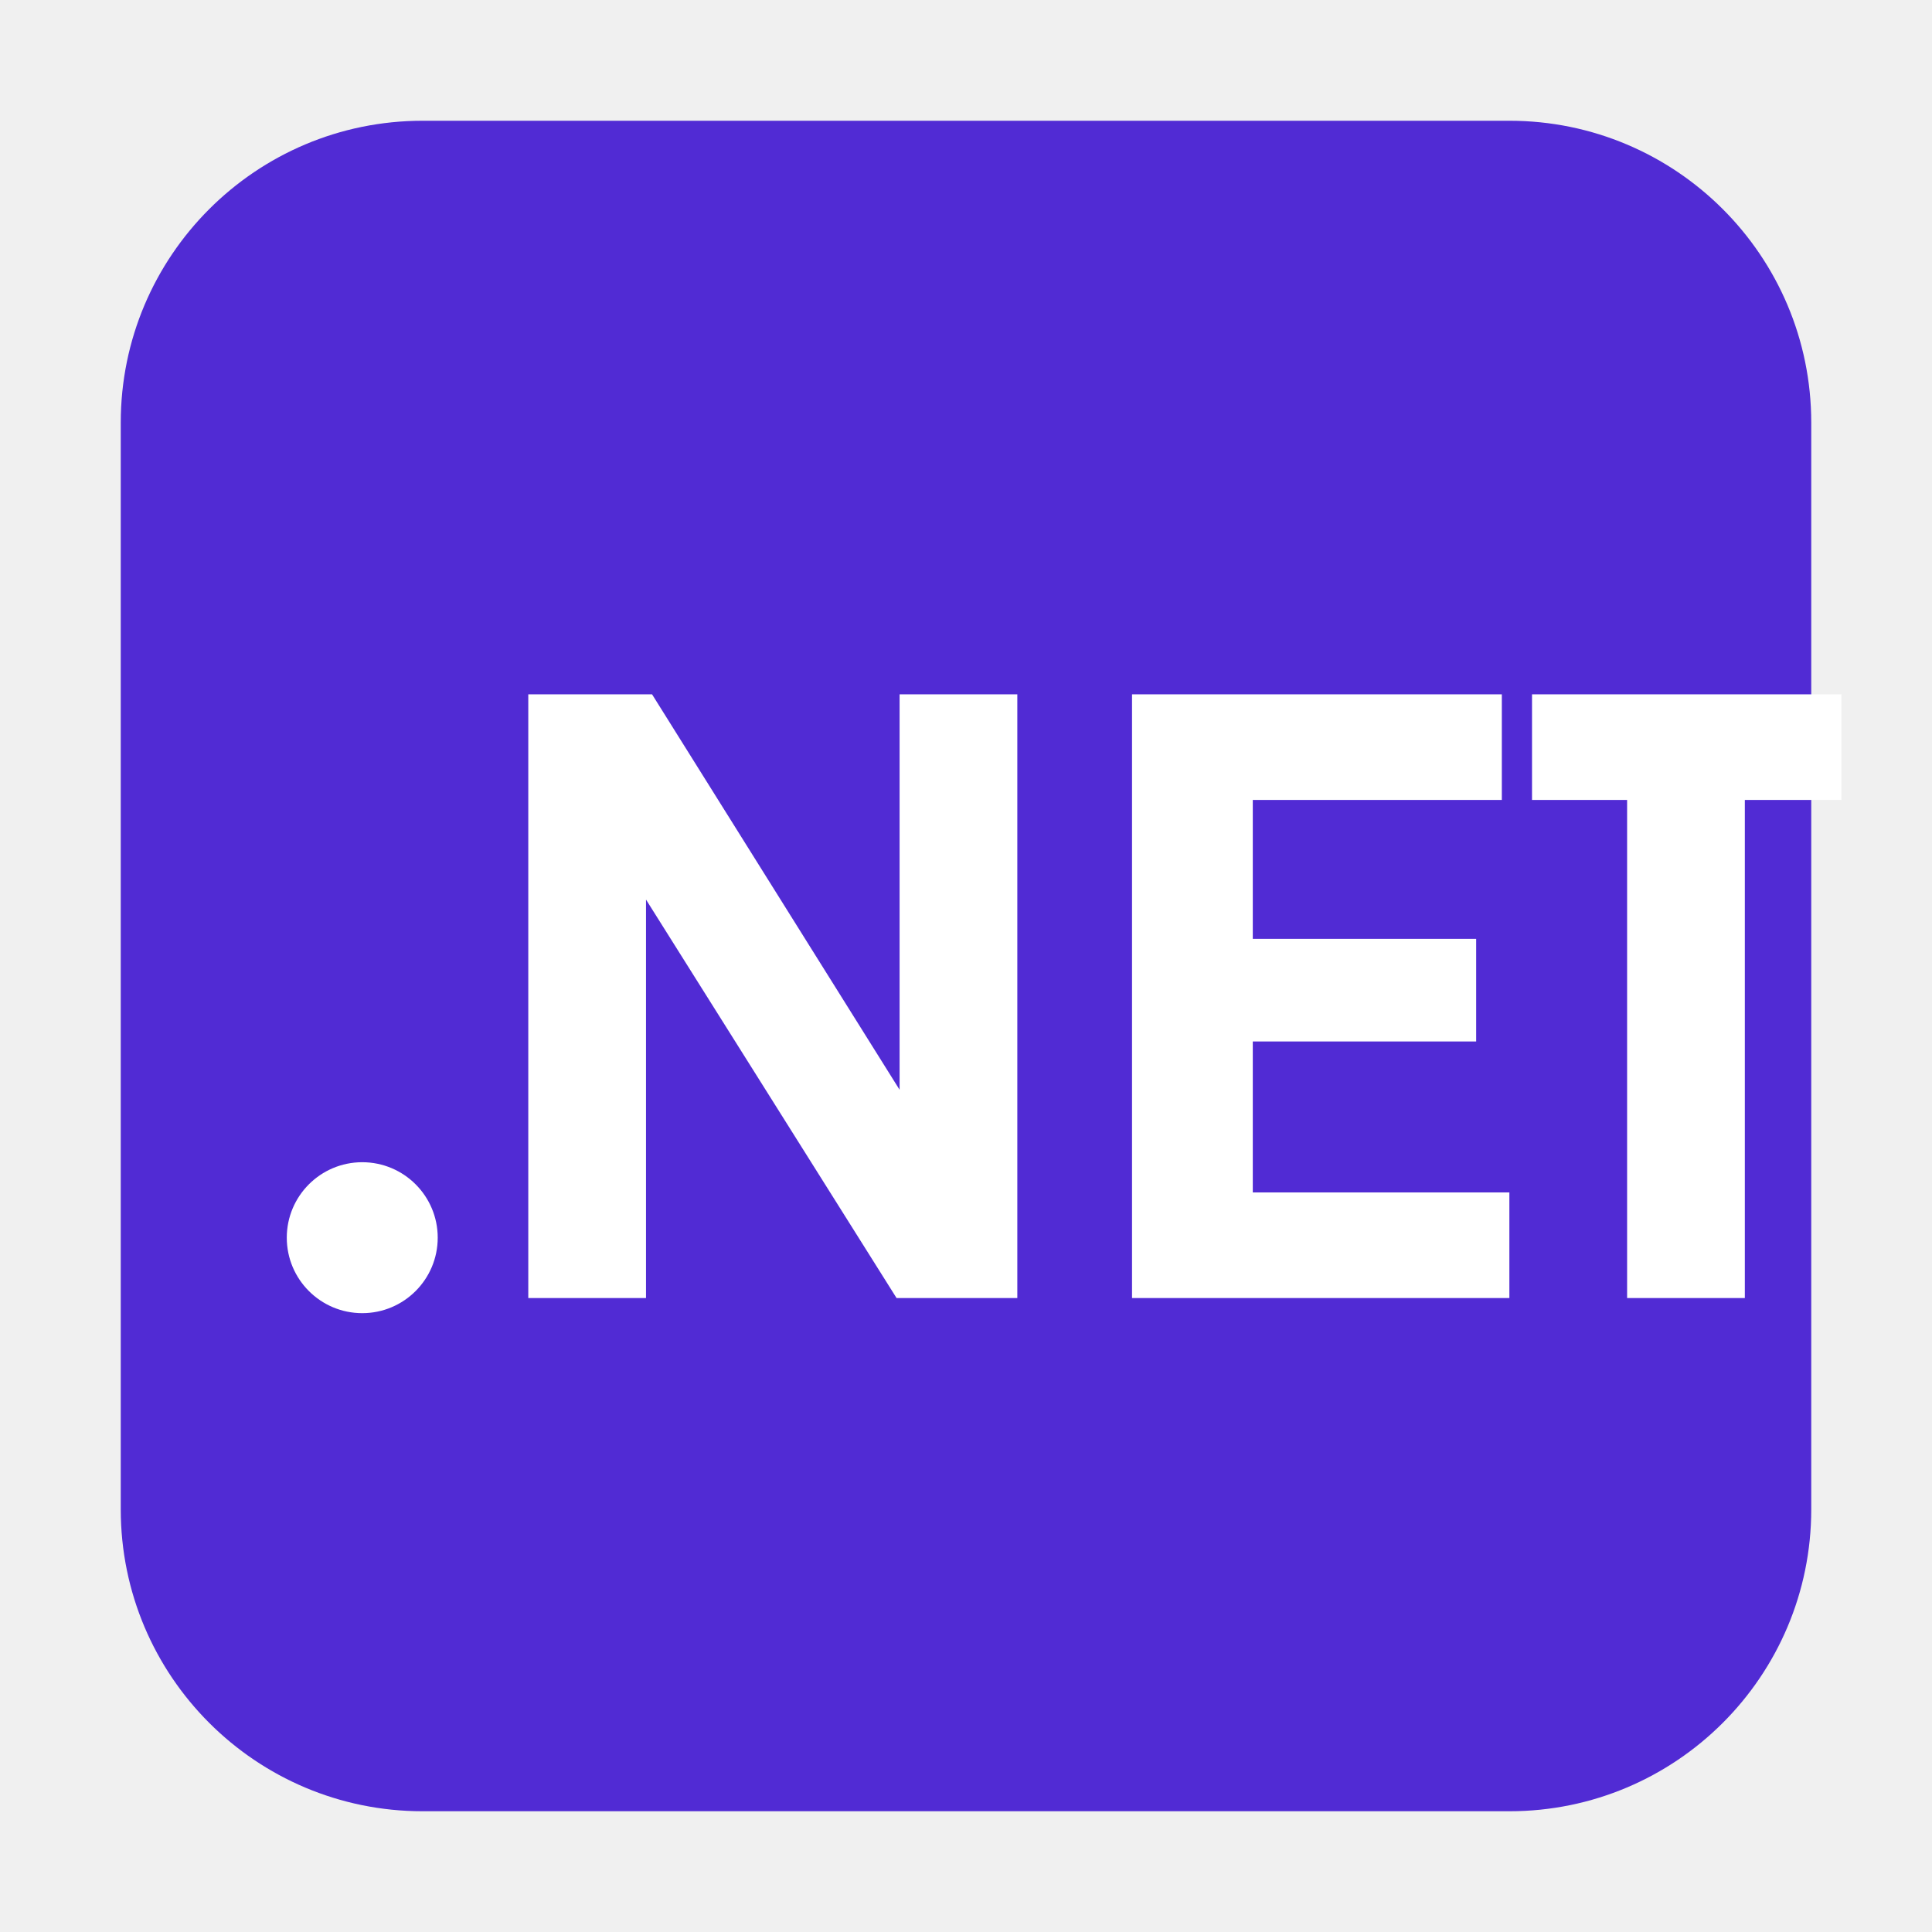
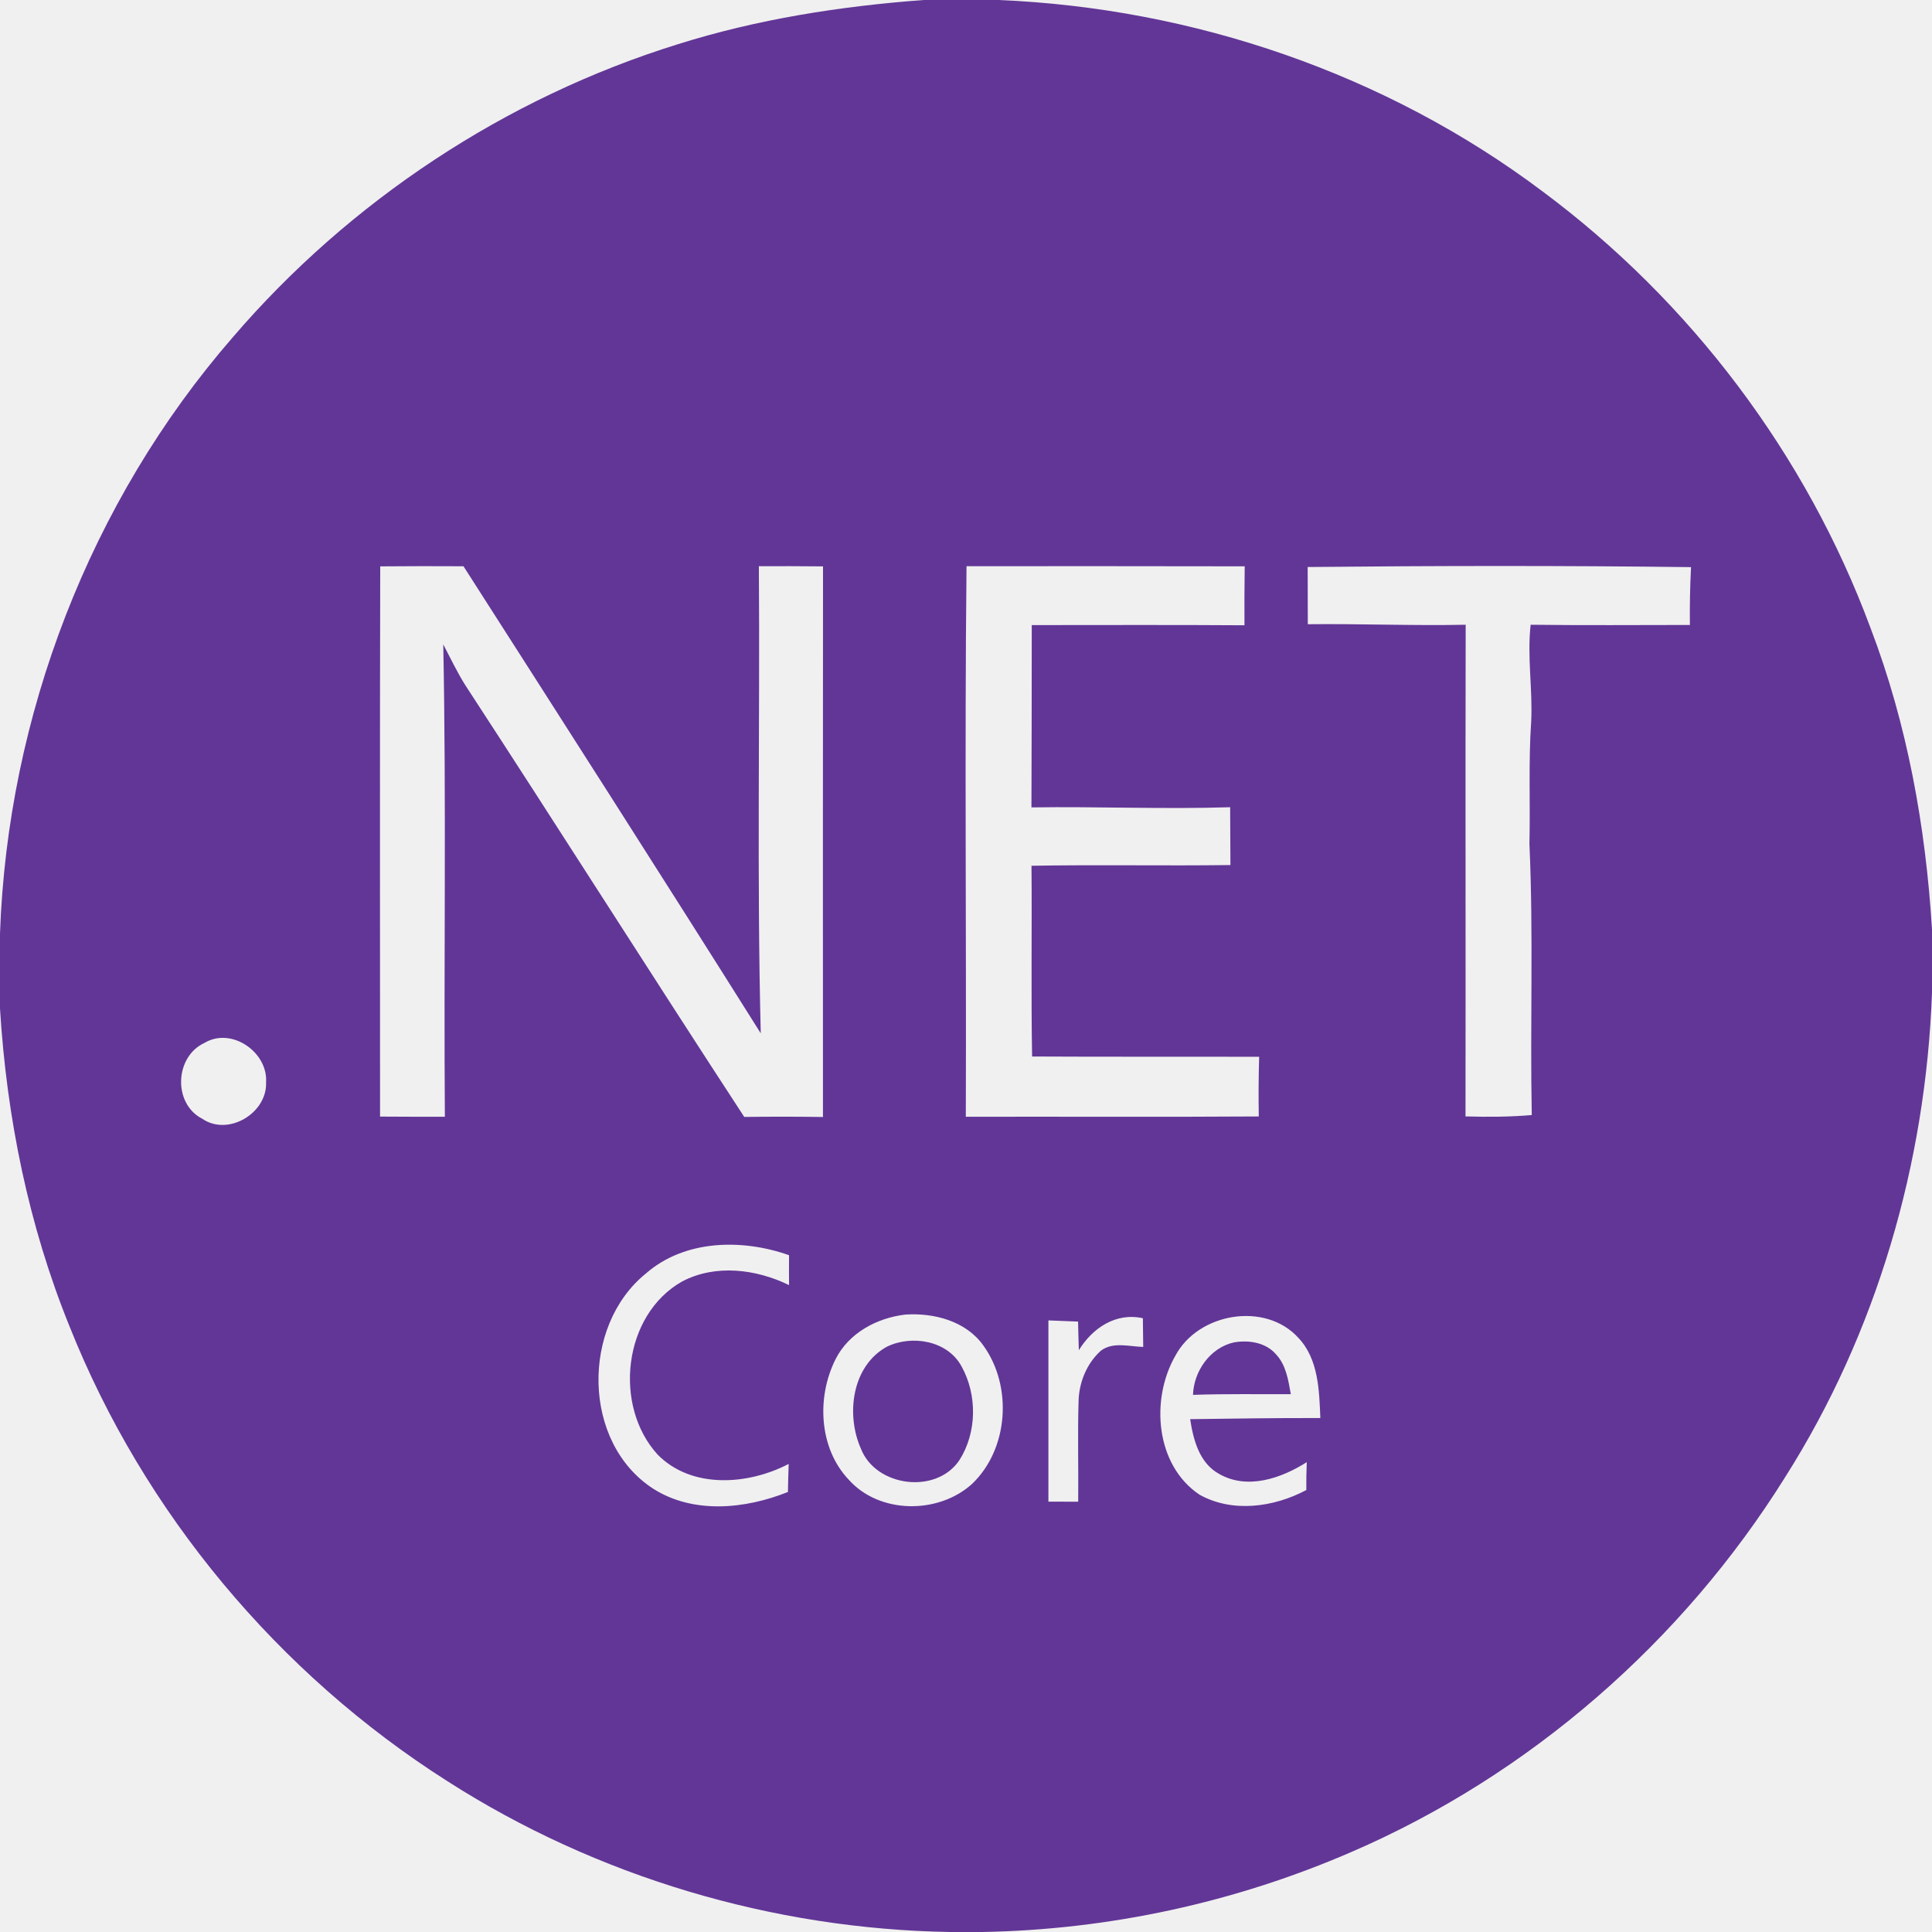
<svg xmlns="http://www.w3.org/2000/svg" viewBox="0 0 128 128">
-   <rect x="8" y="8" width="112" height="112" rx="20" fill="#512BD4" />
-   <circle cx="24" cy="82" r="5" fill="#FFFFFF" />
-   <path fill="#FFFFFF" d="M35 86V46h8.2l16.4 26.2V46h7.8v40h-8L42.8 59.6V86H35zm40 0V46h24.5v7H83v9.2h14.8v6.8H83v10h17v7H75zm26.5-33v-7H122v7h-6.4v33h-7.8V53h-6.3z" />
+   <g fill="#623697">
+     <path d="M61.195 0h4.953c12.918.535 25.688 4.89 36.043 12.676 9.809 7.289 17.473 17.437 21.727 28.906 2.441 6.387 3.664 13.18 4.082 19.992v4.211c-.414 11.293-3.664 22.52-9.73 32.082-6.801 10.895-16.922 19.73-28.727 24.828A64.399 64.399 0 0165.082 128h-2.144c-11.735-.191-23.41-3.66-33.297-9.992-11.196-7.113-20.114-17.785-25.028-30.117C1.891 81.19.441 74.02 0 66.812v-4.957c.504-14.39 5.953-28.609 15.41-39.496C23.168 13.31 33.5 6.48 44.887 2.937 50.172 1.27 55.676.41 61.195 0M25.191 37.523c-.03 12.153-.011 24.305-.011 36.454 1.43.011 2.86.011 4.293.011-.075-10.433.101-20.863-.106-31.293.48.907.918 1.84 1.465 2.707C37.035 54.91 43.105 64.5 49.309 74c1.738-.023 3.476-.023 5.214.004-.003-12.16-.007-24.32.004-36.48a308.076 308.076 0 00-4.25-.012c.075 10.32-.136 20.64.125 30.949-6.507-10.352-13.101-20.645-19.695-30.945a370.85 370.85 0 00-5.516.007m38.844-.011c-.129 12.16-.004 24.32-.047 36.476 6.469-.015 12.938.024 19.41-.02a83.36 83.36 0 01.024-3.952c-5.012-.016-10.027.007-15.043-.02-.074-4.21-.004-8.426-.04-12.637 4.395-.078 8.79.012 13.18-.047-.011-1.277-.011-2.554-.019-3.832-4.387.141-8.773-.054-13.164.012.012-4.023.02-8.05.02-12.078 4.699 0 9.398-.02 14.093.012-.008-1.301 0-2.606.016-3.906-6.145-.016-12.29-.008-18.43-.008m22.602.054c.004 1.266.004 2.528.008 3.79 3.488-.04 6.972.109 10.46.035-.023 10.863.004 21.718-.011 32.574 1.46.043 2.93.035 4.39-.09-.12-5.992.118-11.988-.156-17.977.067-2.699-.07-5.394.117-8.09.106-2.14-.277-4.277-.035-6.417 3.516.047 7.035.015 10.55.015a59.774 59.774 0 01.075-3.832c-8.469-.105-16.937-.094-25.398-.008M13.55 69.094c-1.977.91-2.106 4.023-.149 5.027 1.72 1.18 4.305-.371 4.227-2.41.133-2.004-2.29-3.688-4.078-2.617m29.23 15.289c-4.277 3.469-4.226 11.195.5 14.25 2.668 1.695 6.102 1.344 8.922.215.012-.621.027-1.239.05-1.86-2.671 1.395-6.41 1.68-8.675-.61-2.965-3.237-2.297-9.269 1.613-11.476 2.211-1.164 4.907-.824 7.086.239-.007-.66-.004-1.32 0-1.98-3.097-1.099-6.922-1.04-9.496 1.222m17.207 2.71c-1.89.22-3.758 1.22-4.633 2.966-1.253 2.496-1.109 5.867.864 7.96 2.035 2.297 5.945 2.32 8.18.297 2.425-2.308 2.699-6.468.757-9.164-1.148-1.629-3.273-2.183-5.168-2.058m17.887 2.722c-1.66 2.883-1.332 7.25 1.598 9.211 2.183 1.22 4.933.832 7.074-.308-.004-.617.004-1.235.031-1.848-1.687 1.07-3.937 1.856-5.812.777-1.309-.722-1.704-2.257-1.914-3.625 2.875-.039 5.746-.082 8.625-.074-.075-1.828-.118-3.894-1.45-5.308-2.199-2.43-6.644-1.657-8.152 1.175m-8.414-2.336v12.008c.652 0 1.312 0 1.973.004.023-2.195-.04-4.394.023-6.594.016-1.27.527-2.558 1.484-3.414.801-.605 1.883-.27 2.801-.246-.012-.636-.02-1.27-.023-1.902-1.793-.398-3.336.652-4.242 2.117-.02-.633-.04-1.266-.051-1.894-.656-.024-1.313-.051-1.965-.079zm0 0" />
+     <path d="M58.758 89.223c1.652-.805 4.023-.41 4.945 1.3 1.05 1.887 1.027 4.383-.137 6.211-1.52 2.286-5.527 1.786-6.523-.742-1.008-2.258-.617-5.484 1.715-6.77zm0 0M79.04 92.414c.046-1.574 1.144-3.137 2.726-3.48.976-.164 2.097.007 2.773.793.672.714.813 1.714.98 2.64-2.16.012-4.32-.031-6.48.047zm0 0" />
+   </g>
</svg>
